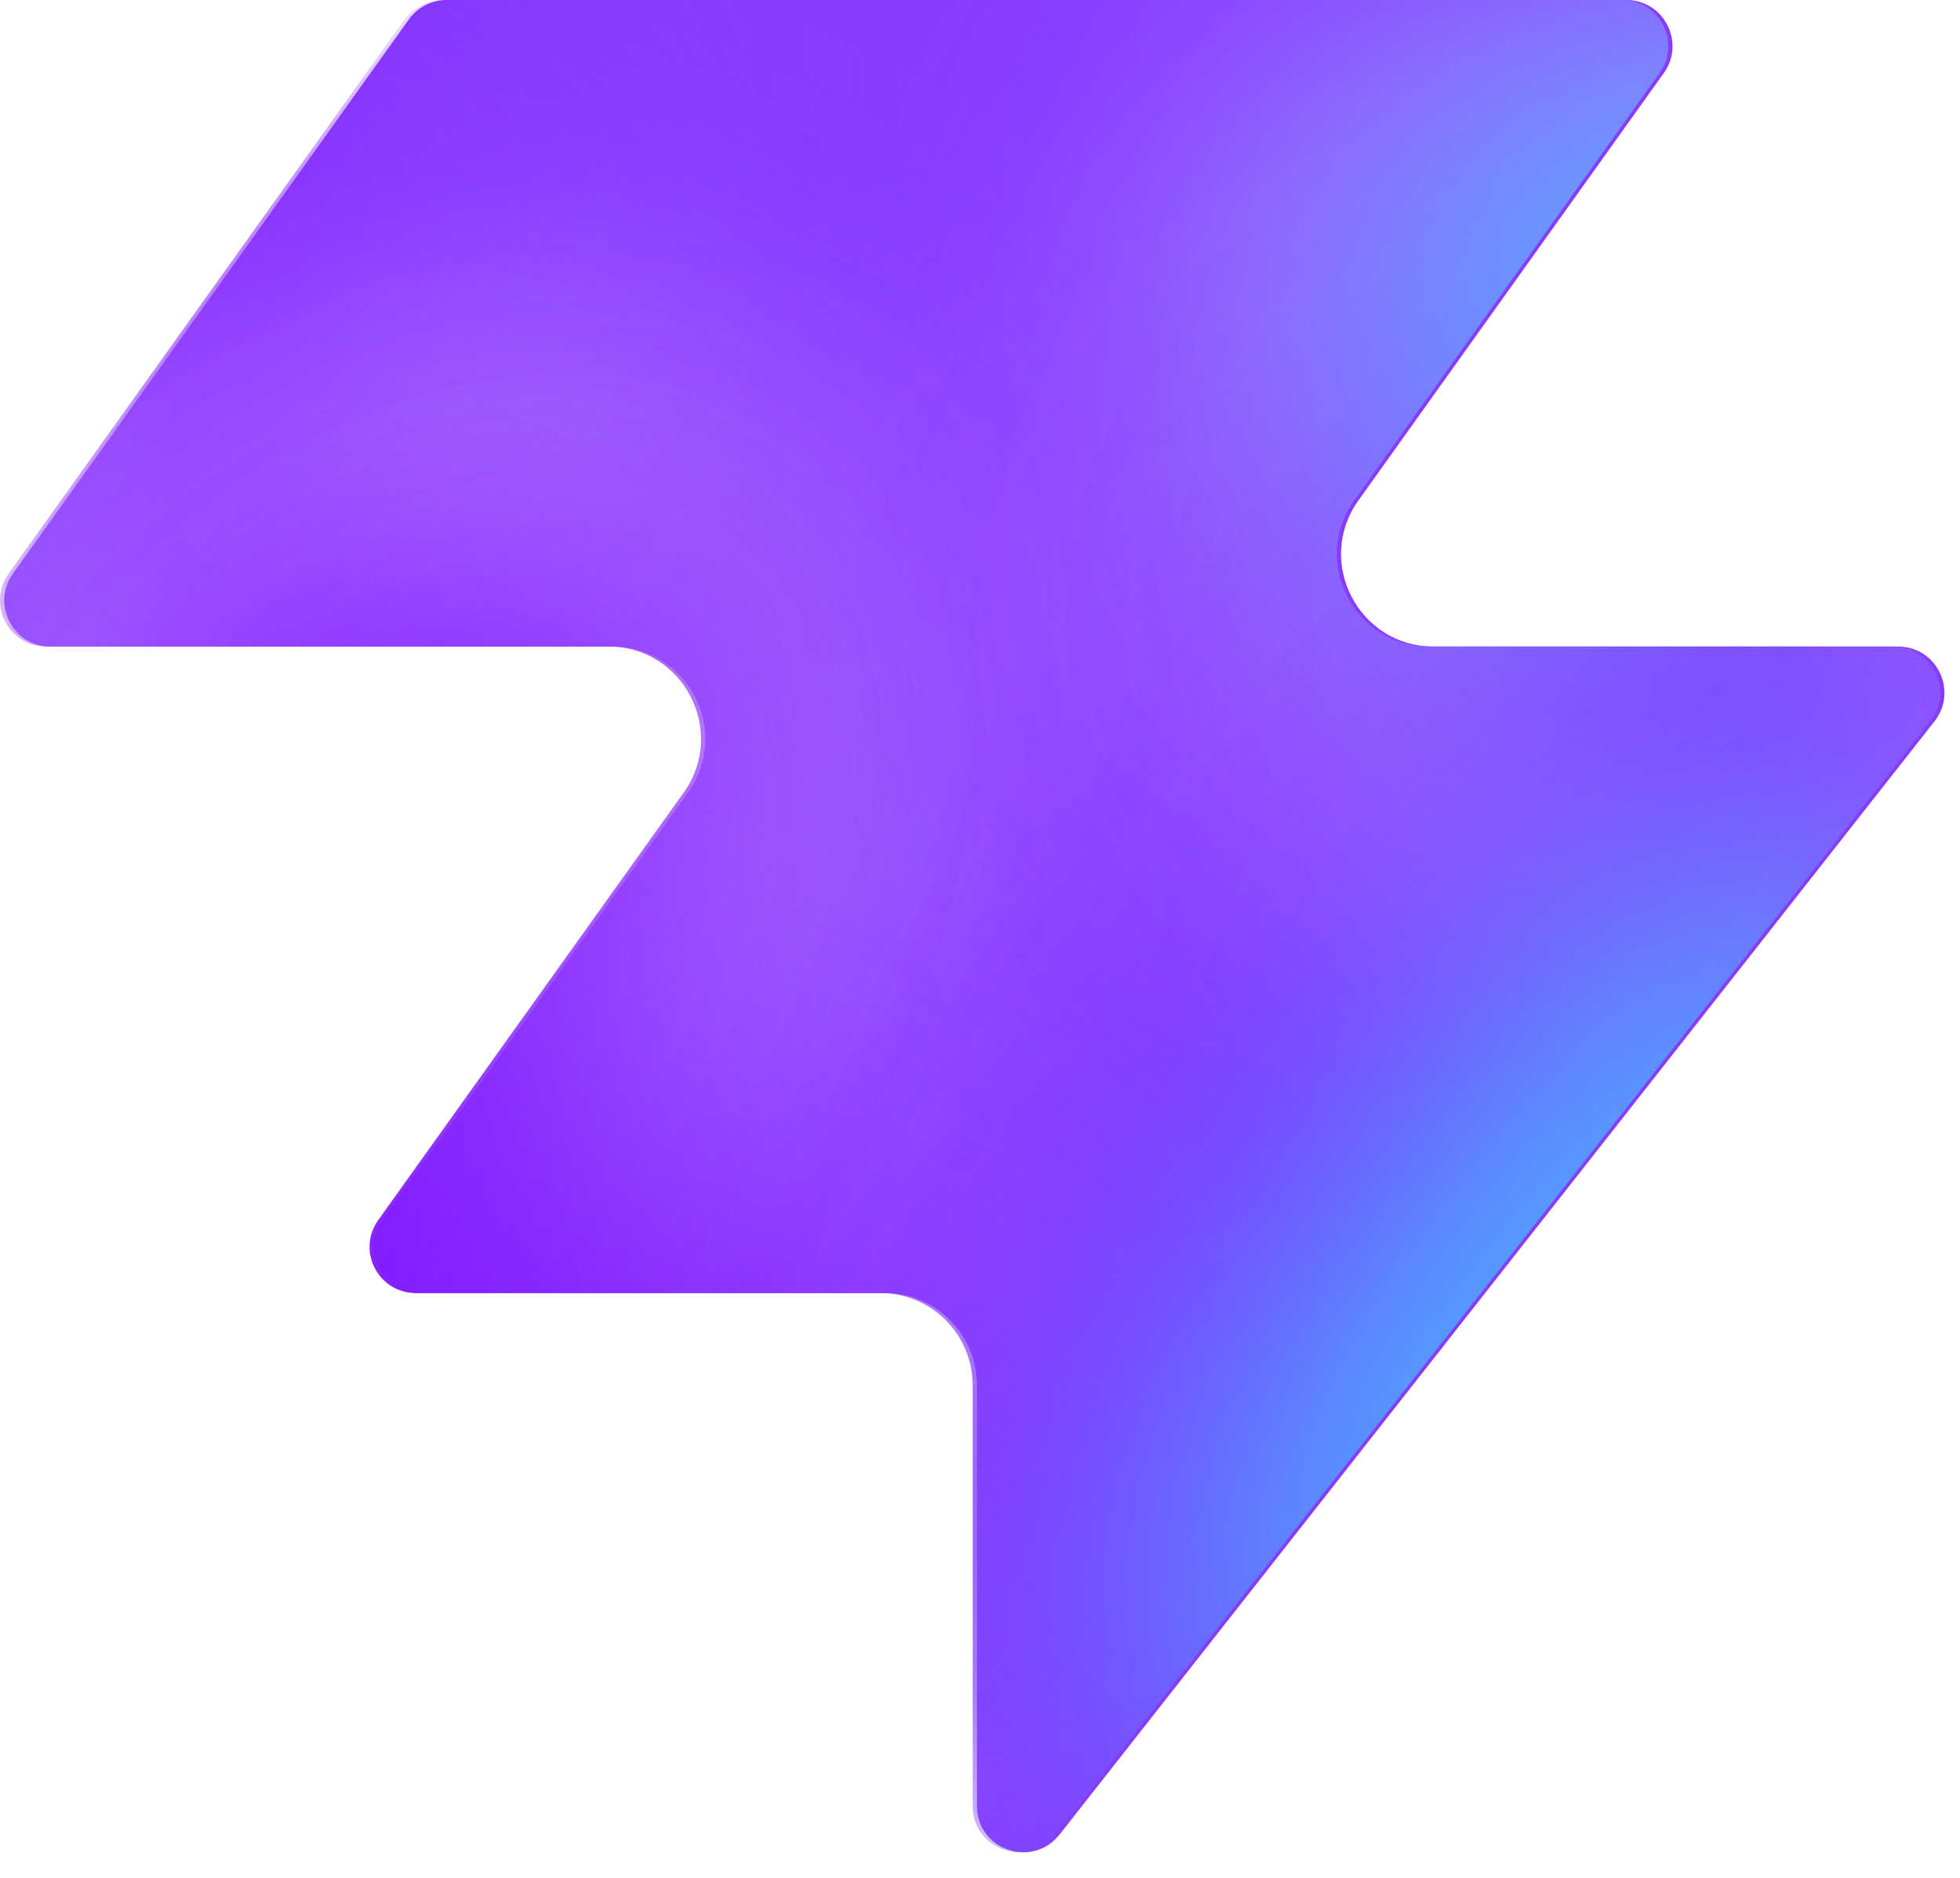
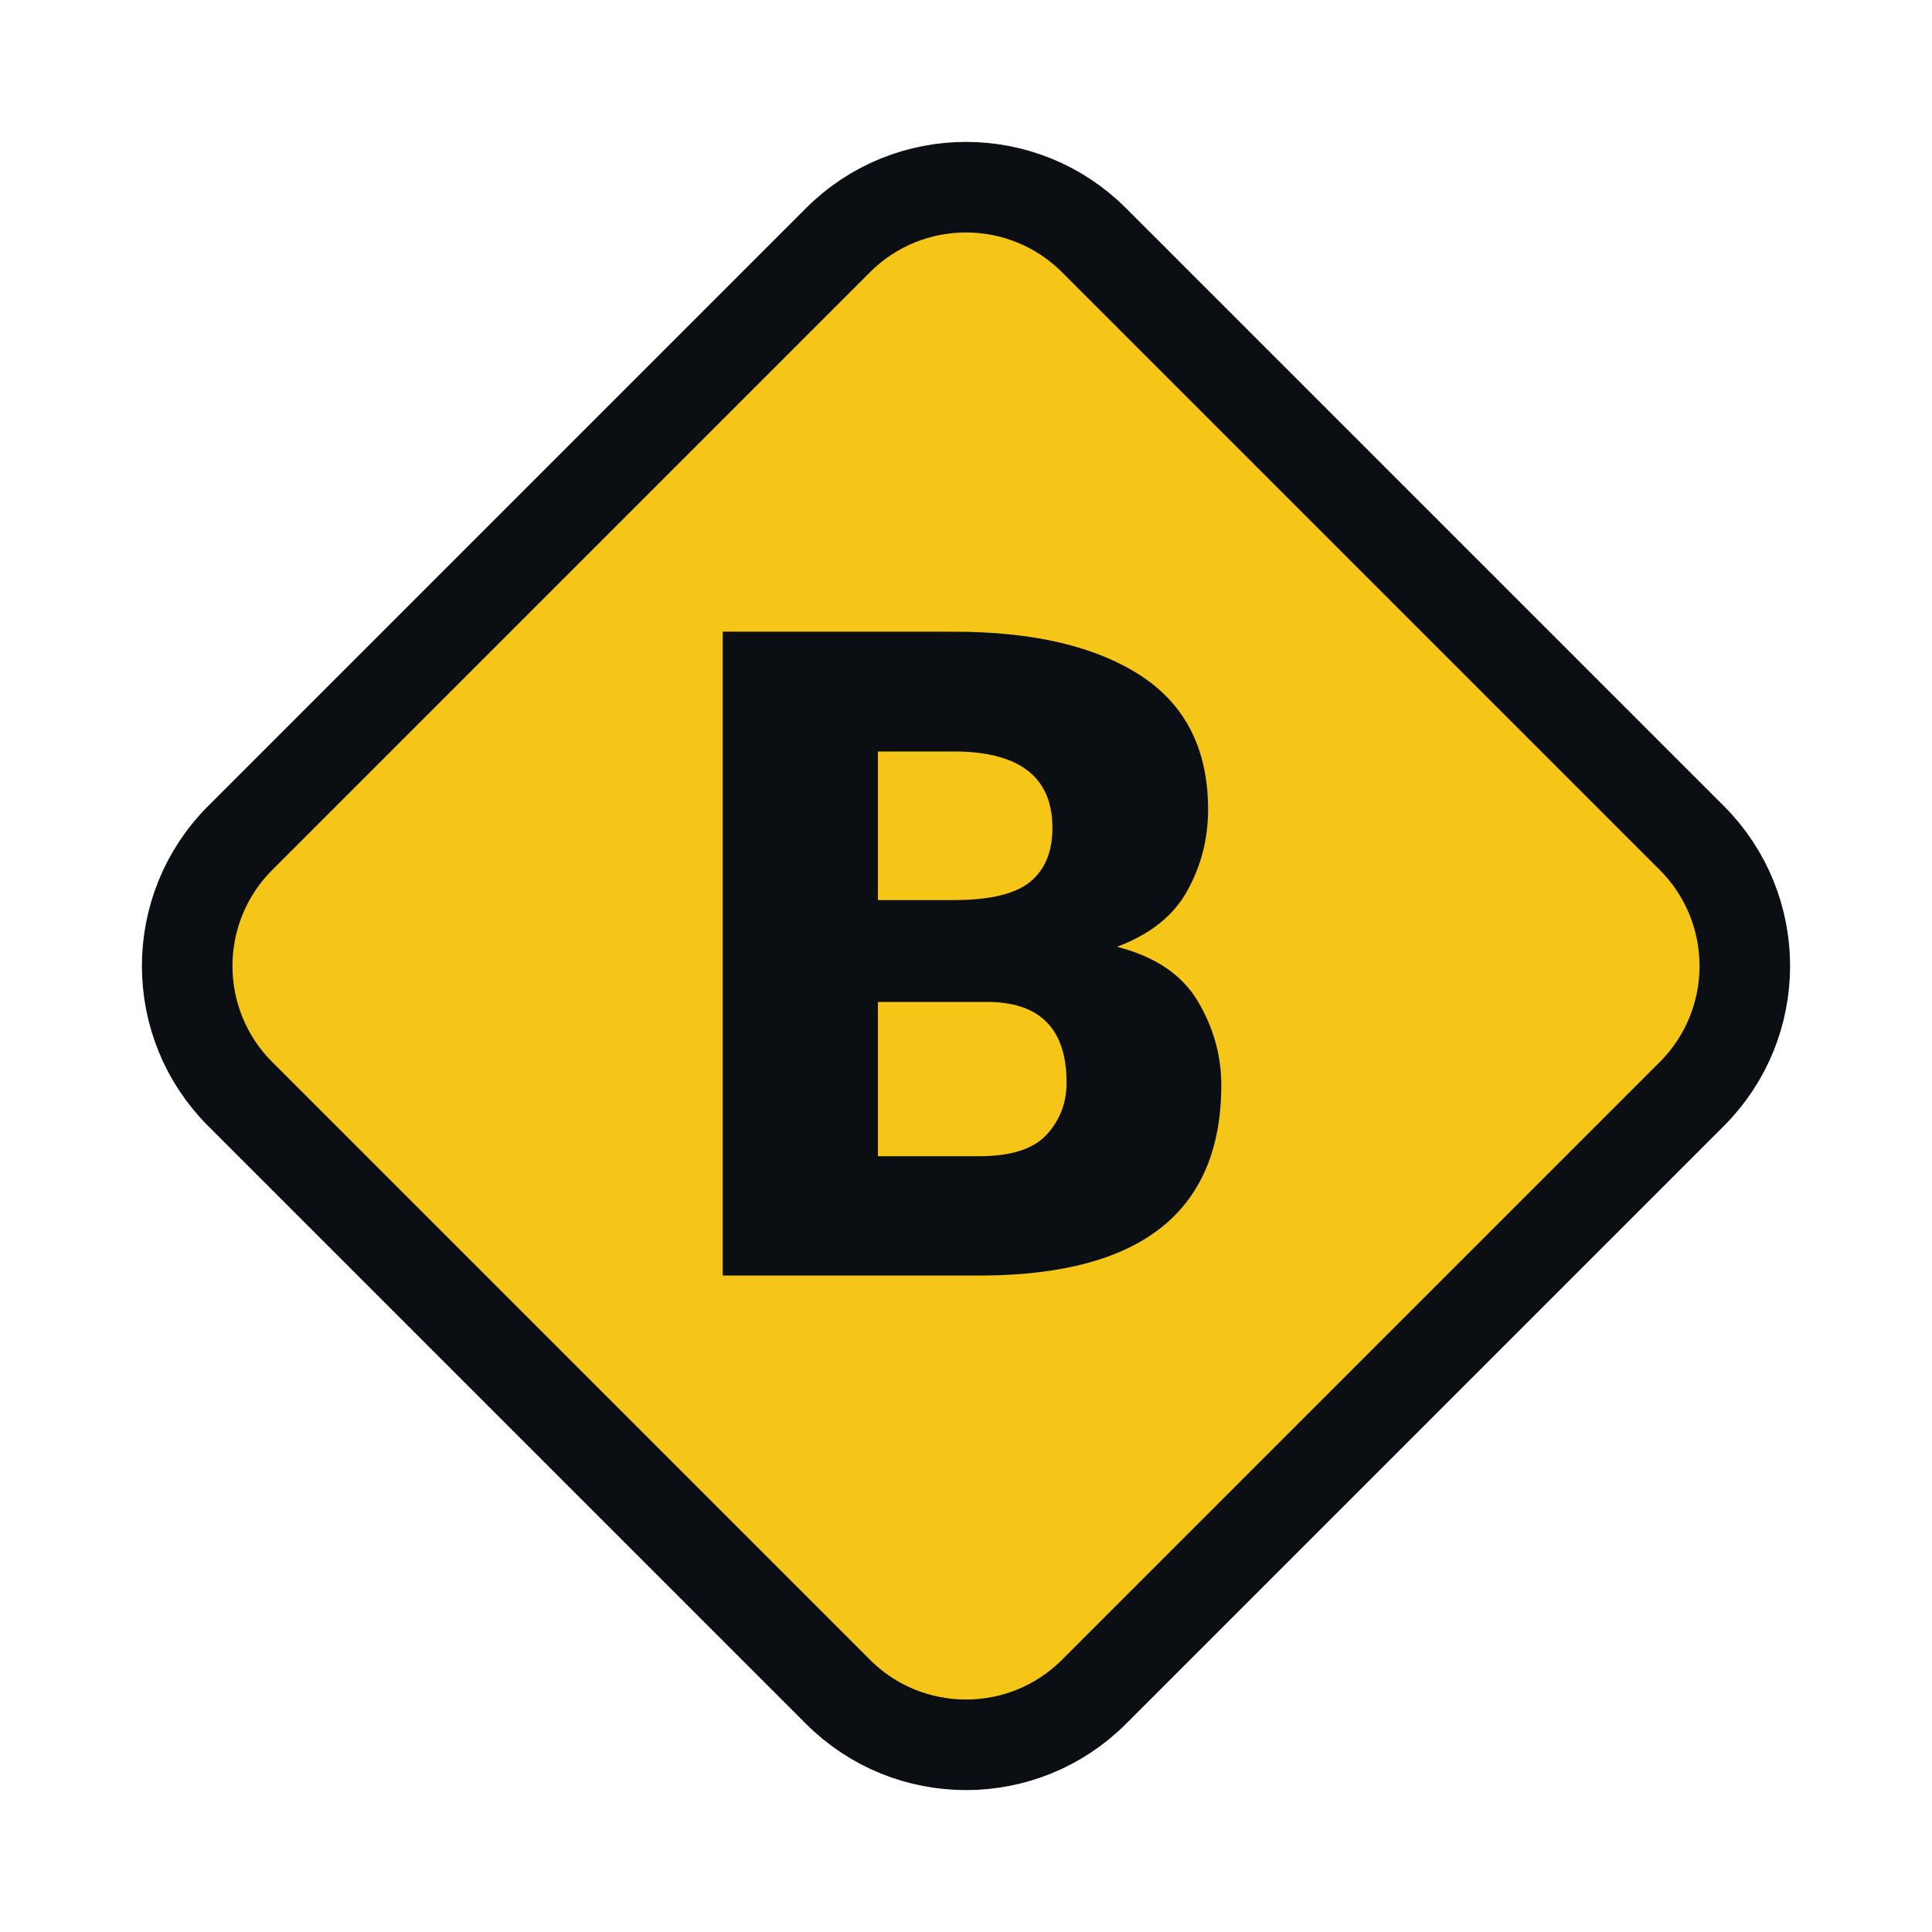
- <svg xmlns="http://www.w3.org/2000/svg" width="48" height="46" fill="none" viewBox="0 0 48 46">
-   <path fill="#863bff" d="M25.946 44.938c-.664.845-2.021.375-2.021-.698V33.937a2.26 2.26 0 0 0-2.262-2.262H10.287c-.92 0-1.456-1.04-.92-1.788l7.48-10.471c1.07-1.497 0-3.578-1.842-3.578H1.237c-.92 0-1.456-1.04-.92-1.788L10.013.474c.214-.297.556-.474.92-.474h28.894c.92 0 1.456 1.04.92 1.788l-7.48 10.471c-1.07 1.498 0 3.579 1.842 3.579h11.377c.943 0 1.473 1.088.89 1.83L25.947 44.94z" style="fill:#863bff;fill:color(display-p3 .525 .23 1);fill-opacity:1" />
-   <mask id="a" width="48" height="46" x="0" y="0" maskUnits="userSpaceOnUse" style="mask-type:alpha">
-     <path fill="#000" d="M25.842 44.938c-.664.844-2.021.375-2.021-.698V33.937a2.26 2.26 0 0 0-2.262-2.262H10.183c-.92 0-1.456-1.04-.92-1.788l7.48-10.471c1.07-1.498 0-3.579-1.842-3.579H1.133c-.92 0-1.456-1.04-.92-1.787L9.91.473c.214-.297.556-.474.92-.474h28.894c.92 0 1.456 1.04.92 1.788l-7.48 10.471c-1.07 1.498 0 3.578 1.842 3.578h11.377c.943 0 1.473 1.088.89 1.832L25.843 44.94z" style="fill:#000;fill-opacity:1" />
-   </mask>
-   <g mask="url(#a)">
-     <g filter="url(#b)">
-       <ellipse cx="5.508" cy="14.704" fill="#ede6ff" rx="5.508" ry="14.704" style="fill:#ede6ff;fill:color(display-p3 .927 .903 1);fill-opacity:1" transform="matrix(.00324 1 1 -.00324 -4.47 31.516)" />
-     </g>
-     <g filter="url(#c)">
-       <ellipse cx="10.399" cy="29.851" fill="#ede6ff" rx="10.399" ry="29.851" style="fill:#ede6ff;fill:color(display-p3 .927 .903 1);fill-opacity:1" transform="matrix(.00324 1 1 -.00324 -39.328 7.883)" />
-     </g>
-     <g filter="url(#d)">
-       <ellipse cx="5.508" cy="30.487" fill="#7e14ff" rx="5.508" ry="30.487" style="fill:#7e14ff;fill:color(display-p3 .492 .077 1);fill-opacity:1" transform="rotate(89.814 -25.913 -14.639)scale(1 -1)" />
-     </g>
-     <g filter="url(#e)">
-       <ellipse cx="5.508" cy="30.599" fill="#7e14ff" rx="5.508" ry="30.599" style="fill:#7e14ff;fill:color(display-p3 .492 .077 1);fill-opacity:1" transform="rotate(89.814 -32.644 -3.334)scale(1 -1)" />
-     </g>
-     <g filter="url(#f)">
-       <ellipse cx="5.508" cy="30.599" fill="#7e14ff" rx="5.508" ry="30.599" style="fill:#7e14ff;fill:color(display-p3 .492 .077 1);fill-opacity:1" transform="matrix(.00324 1 1 -.00324 -34.34 30.47)" />
-     </g>
-     <g filter="url(#g)">
-       <ellipse cx="14.072" cy="22.078" fill="#ede6ff" rx="14.072" ry="22.078" style="fill:#ede6ff;fill:color(display-p3 .927 .903 1);fill-opacity:1" transform="rotate(93.35 24.506 48.493)scale(-1 1)" />
-     </g>
-     <g filter="url(#h)">
-       <ellipse cx="3.47" cy="21.501" fill="#7e14ff" rx="3.47" ry="21.501" style="fill:#7e14ff;fill:color(display-p3 .492 .077 1);fill-opacity:1" transform="rotate(89.009 28.708 47.59)scale(-1 1)" />
-     </g>
-     <g filter="url(#i)">
-       <ellipse cx="3.47" cy="21.501" fill="#7e14ff" rx="3.47" ry="21.501" style="fill:#7e14ff;fill:color(display-p3 .492 .077 1);fill-opacity:1" transform="rotate(89.009 28.708 47.59)scale(-1 1)" />
-     </g>
-     <g filter="url(#j)">
-       <ellipse cx=".387" cy="8.972" fill="#7e14ff" rx="4.407" ry="29.108" style="fill:#7e14ff;fill:color(display-p3 .492 .077 1);fill-opacity:1" transform="rotate(39.51 .387 8.972)" />
-     </g>
-     <g filter="url(#k)">
-       <ellipse cx="47.523" cy="-6.092" fill="#7e14ff" rx="4.407" ry="29.108" style="fill:#7e14ff;fill:color(display-p3 .492 .077 1);fill-opacity:1" transform="rotate(37.892 47.523 -6.092)" />
-     </g>
-     <g filter="url(#l)">
-       <ellipse cx="41.412" cy="6.333" fill="#47bfff" rx="5.971" ry="9.665" style="fill:#47bfff;fill:color(display-p3 .28 .748 1);fill-opacity:1" transform="rotate(37.892 41.412 6.333)" />
-     </g>
-     <g filter="url(#m)">
-       <ellipse cx="-1.879" cy="38.332" fill="#7e14ff" rx="4.407" ry="29.108" style="fill:#7e14ff;fill:color(display-p3 .492 .077 1);fill-opacity:1" transform="rotate(37.892 -1.88 38.332)" />
-     </g>
-     <g filter="url(#n)">
-       <ellipse cx="-1.879" cy="38.332" fill="#7e14ff" rx="4.407" ry="29.108" style="fill:#7e14ff;fill:color(display-p3 .492 .077 1);fill-opacity:1" transform="rotate(37.892 -1.88 38.332)" />
-     </g>
-     <g filter="url(#o)">
-       <ellipse cx="35.651" cy="29.907" fill="#7e14ff" rx="4.407" ry="29.108" style="fill:#7e14ff;fill:color(display-p3 .492 .077 1);fill-opacity:1" transform="rotate(37.892 35.651 29.907)" />
-     </g>
-     <g filter="url(#p)">
-       <ellipse cx="38.418" cy="32.4" fill="#47bfff" rx="5.971" ry="15.297" style="fill:#47bfff;fill:color(display-p3 .28 .748 1);fill-opacity:1" transform="rotate(37.892 38.418 32.4)" />
-     </g>
-   </g>
-   <defs>
-     <filter id="b" width="60.045" height="41.654" x="-19.77" y="16.149" color-interpolation-filters="sRGB" filterUnits="userSpaceOnUse">
-       <feFlood flood-opacity="0" result="BackgroundImageFix" />
-       <feBlend in="SourceGraphic" in2="BackgroundImageFix" result="shape" />
-       <feGaussianBlur result="effect1_foregroundBlur_2002_17158" stdDeviation="7.659" />
-     </filter>
-     <filter id="c" width="90.34" height="51.437" x="-54.613" y="-7.533" color-interpolation-filters="sRGB" filterUnits="userSpaceOnUse">
-       <feFlood flood-opacity="0" result="BackgroundImageFix" />
-       <feBlend in="SourceGraphic" in2="BackgroundImageFix" result="shape" />
-       <feGaussianBlur result="effect1_foregroundBlur_2002_17158" stdDeviation="7.659" />
-     </filter>
-     <filter id="d" width="79.355" height="29.4" x="-49.64" y="2.03" color-interpolation-filters="sRGB" filterUnits="userSpaceOnUse">
-       <feFlood flood-opacity="0" result="BackgroundImageFix" />
-       <feBlend in="SourceGraphic" in2="BackgroundImageFix" result="shape" />
-       <feGaussianBlur result="effect1_foregroundBlur_2002_17158" stdDeviation="4.596" />
-     </filter>
-     <filter id="e" width="79.579" height="29.4" x="-45.045" y="20.029" color-interpolation-filters="sRGB" filterUnits="userSpaceOnUse">
-       <feFlood flood-opacity="0" result="BackgroundImageFix" />
-       <feBlend in="SourceGraphic" in2="BackgroundImageFix" result="shape" />
-       <feGaussianBlur result="effect1_foregroundBlur_2002_17158" stdDeviation="4.596" />
-     </filter>
-     <filter id="f" width="79.579" height="29.4" x="-43.513" y="21.178" color-interpolation-filters="sRGB" filterUnits="userSpaceOnUse">
-       <feFlood flood-opacity="0" result="BackgroundImageFix" />
-       <feBlend in="SourceGraphic" in2="BackgroundImageFix" result="shape" />
-       <feGaussianBlur result="effect1_foregroundBlur_2002_17158" stdDeviation="4.596" />
-     </filter>
-     <filter id="g" width="74.749" height="58.852" x="15.756" y="-17.901" color-interpolation-filters="sRGB" filterUnits="userSpaceOnUse">
-       <feFlood flood-opacity="0" result="BackgroundImageFix" />
-       <feBlend in="SourceGraphic" in2="BackgroundImageFix" result="shape" />
-       <feGaussianBlur result="effect1_foregroundBlur_2002_17158" stdDeviation="7.659" />
-     </filter>
-     <filter id="h" width="61.377" height="25.362" x="23.548" y="2.284" color-interpolation-filters="sRGB" filterUnits="userSpaceOnUse">
-       <feFlood flood-opacity="0" result="BackgroundImageFix" />
-       <feBlend in="SourceGraphic" in2="BackgroundImageFix" result="shape" />
-       <feGaussianBlur result="effect1_foregroundBlur_2002_17158" stdDeviation="4.596" />
-     </filter>
-     <filter id="i" width="61.377" height="25.362" x="23.548" y="2.284" color-interpolation-filters="sRGB" filterUnits="userSpaceOnUse">
-       <feFlood flood-opacity="0" result="BackgroundImageFix" />
-       <feBlend in="SourceGraphic" in2="BackgroundImageFix" result="shape" />
-       <feGaussianBlur result="effect1_foregroundBlur_2002_17158" stdDeviation="4.596" />
-     </filter>
-     <filter id="j" width="56.045" height="63.649" x="-27.636" y="-22.853" color-interpolation-filters="sRGB" filterUnits="userSpaceOnUse">
-       <feFlood flood-opacity="0" result="BackgroundImageFix" />
-       <feBlend in="SourceGraphic" in2="BackgroundImageFix" result="shape" />
-       <feGaussianBlur result="effect1_foregroundBlur_2002_17158" stdDeviation="4.596" />
-     </filter>
-     <filter id="k" width="54.814" height="64.646" x="20.116" y="-38.415" color-interpolation-filters="sRGB" filterUnits="userSpaceOnUse">
-       <feFlood flood-opacity="0" result="BackgroundImageFix" />
-       <feBlend in="SourceGraphic" in2="BackgroundImageFix" result="shape" />
-       <feGaussianBlur result="effect1_foregroundBlur_2002_17158" stdDeviation="4.596" />
-     </filter>
-     <filter id="l" width="33.541" height="35.313" x="24.641" y="-11.323" color-interpolation-filters="sRGB" filterUnits="userSpaceOnUse">
-       <feFlood flood-opacity="0" result="BackgroundImageFix" />
-       <feBlend in="SourceGraphic" in2="BackgroundImageFix" result="shape" />
-       <feGaussianBlur result="effect1_foregroundBlur_2002_17158" stdDeviation="4.596" />
-     </filter>
-     <filter id="m" width="54.814" height="64.646" x="-29.286" y="6.009" color-interpolation-filters="sRGB" filterUnits="userSpaceOnUse">
-       <feFlood flood-opacity="0" result="BackgroundImageFix" />
-       <feBlend in="SourceGraphic" in2="BackgroundImageFix" result="shape" />
-       <feGaussianBlur result="effect1_foregroundBlur_2002_17158" stdDeviation="4.596" />
-     </filter>
-     <filter id="n" width="54.814" height="64.646" x="-29.286" y="6.009" color-interpolation-filters="sRGB" filterUnits="userSpaceOnUse">
-       <feFlood flood-opacity="0" result="BackgroundImageFix" />
-       <feBlend in="SourceGraphic" in2="BackgroundImageFix" result="shape" />
-       <feGaussianBlur result="effect1_foregroundBlur_2002_17158" stdDeviation="4.596" />
-     </filter>
-     <filter id="o" width="54.814" height="64.646" x="8.244" y="-2.416" color-interpolation-filters="sRGB" filterUnits="userSpaceOnUse">
-       <feFlood flood-opacity="0" result="BackgroundImageFix" />
-       <feBlend in="SourceGraphic" in2="BackgroundImageFix" result="shape" />
-       <feGaussianBlur result="effect1_foregroundBlur_2002_17158" stdDeviation="4.596" />
-     </filter>
-     <filter id="p" width="39.409" height="43.623" x="18.713" y="10.588" color-interpolation-filters="sRGB" filterUnits="userSpaceOnUse">
-       <feFlood flood-opacity="0" result="BackgroundImageFix" />
-       <feBlend in="SourceGraphic" in2="BackgroundImageFix" result="shape" />
-       <feGaussianBlur result="effect1_foregroundBlur_2002_17158" stdDeviation="4.596" />
-     </filter>
-   </defs>
+ <svg xmlns="http://www.w3.org/2000/svg" viewBox="0 0 64 64">
+   <rect x="12" y="12" width="40" height="40" rx="6" transform="rotate(45 32 32)" fill="#f5c518" stroke="#0b0f14" stroke-width="3" />
+   <text x="32" y="32" text-anchor="middle" dominant-baseline="central" font-family="system-ui, -apple-system, 'Segoe UI', Roboto, Arial, sans-serif" font-weight="900" font-size="30" fill="#0b0f14">B</text>
</svg>
